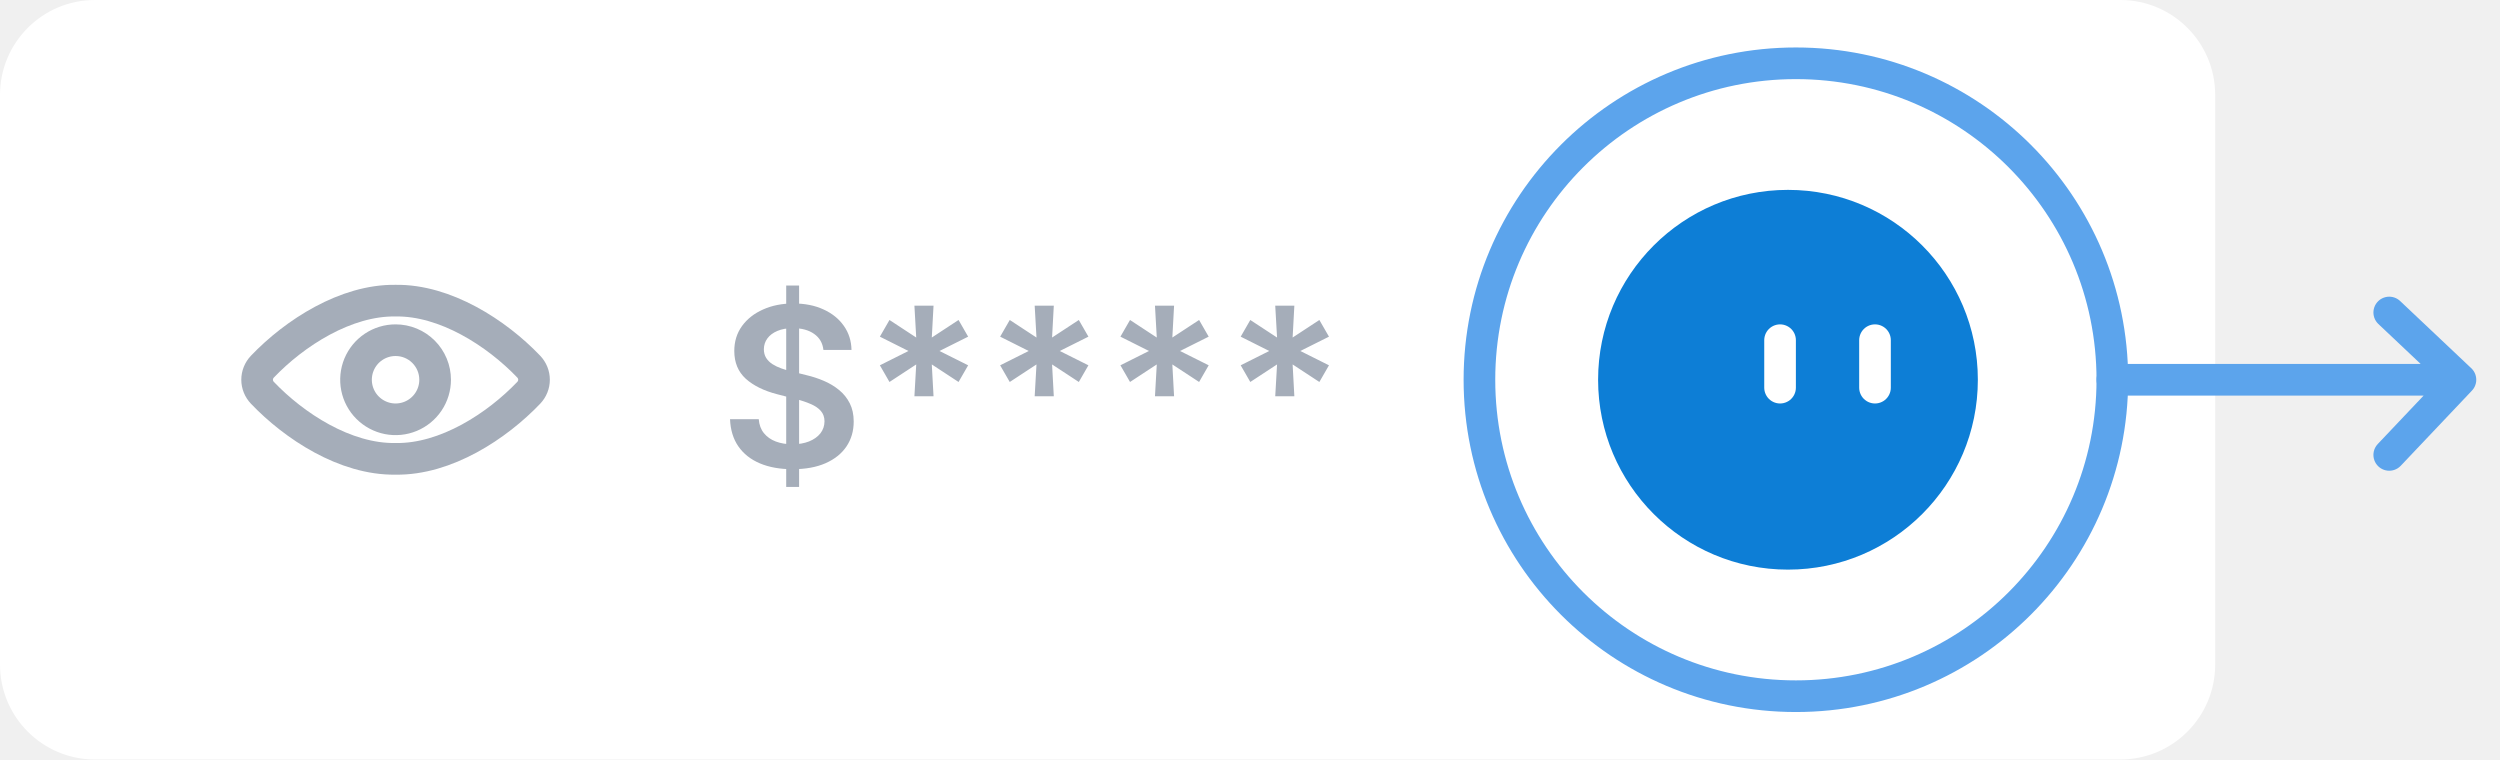
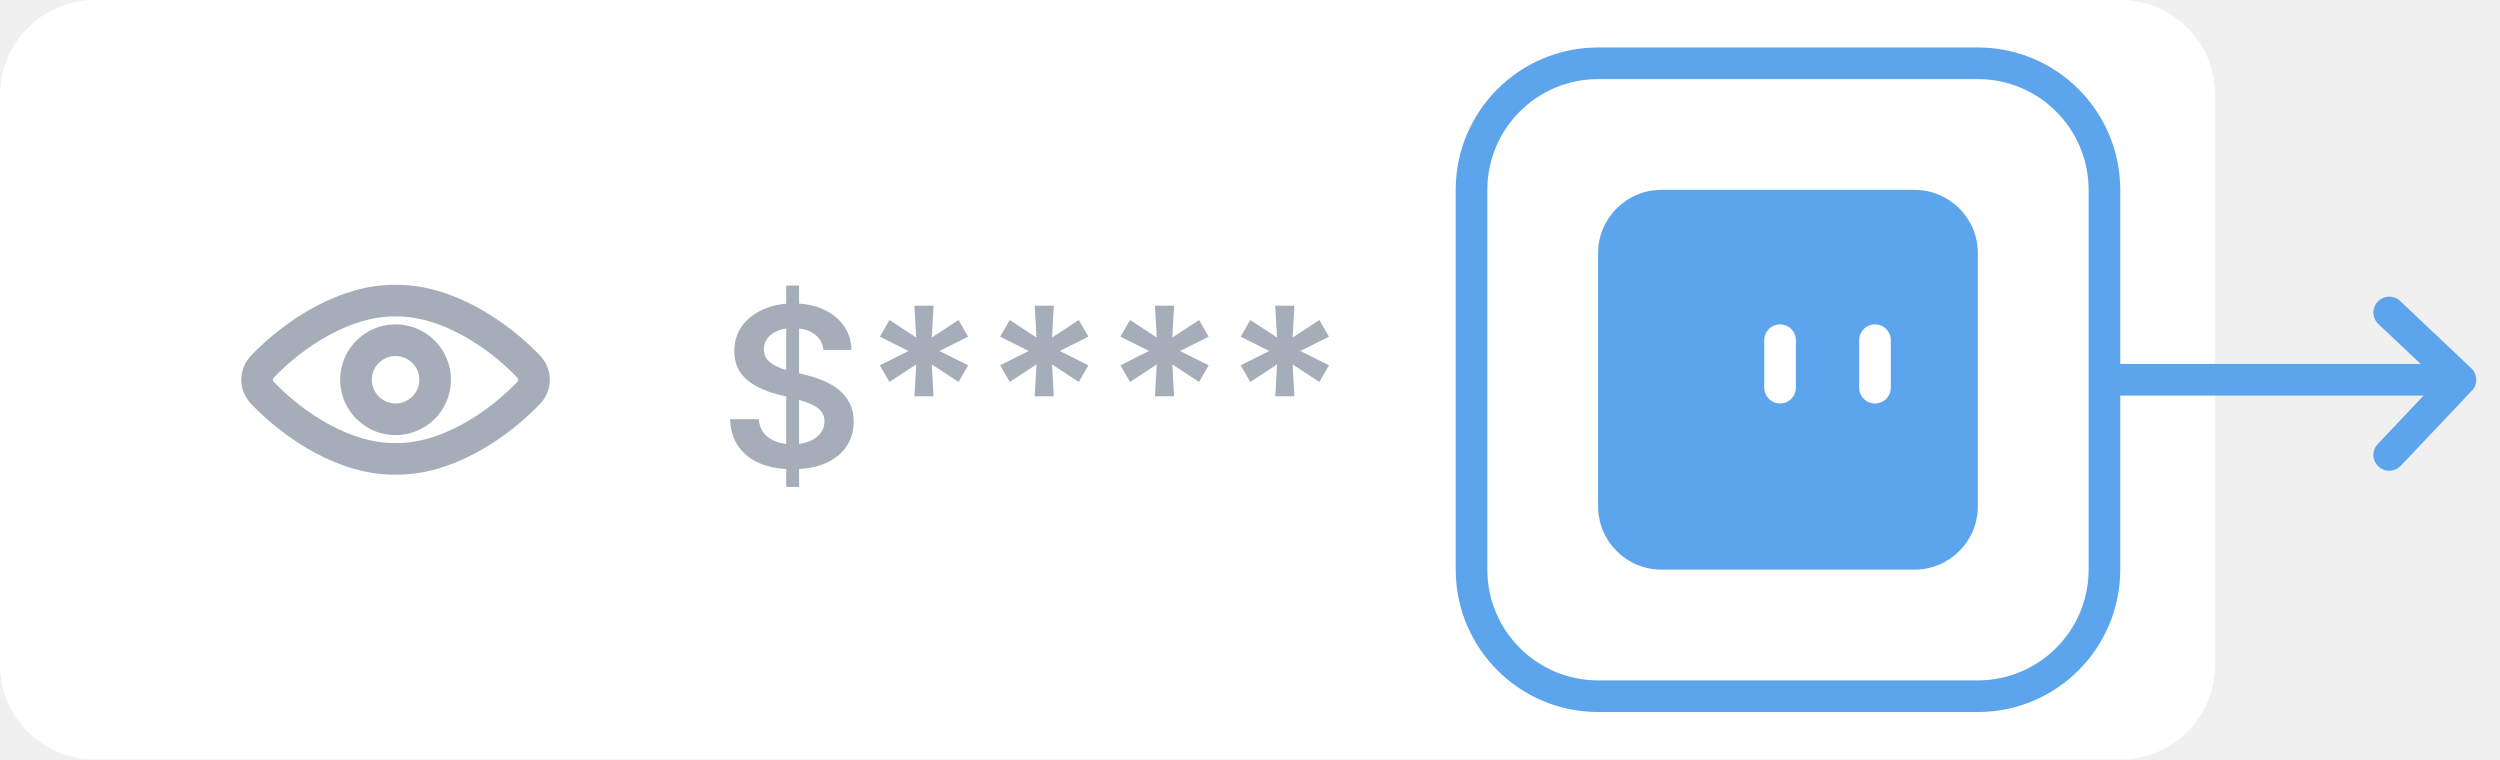
<svg xmlns="http://www.w3.org/2000/svg" width="158" height="48" viewBox="0 0 158 48" fill="none">
  <rect width="140" height="48" rx="6" fill="white" />
  <path d="M24.999 19.001C21.864 18.951 18.621 21.037 16.582 23.174C16.368 23.401 16.25 23.694 16.25 23.999C16.25 24.303 16.368 24.597 16.582 24.823C18.577 26.915 21.81 29.05 24.999 28.999C28.188 29.05 31.422 26.915 33.418 24.823C33.632 24.597 33.75 24.303 33.75 23.999C33.75 23.694 33.632 23.401 33.418 23.174C31.377 21.037 28.134 18.951 24.999 19.001Z" stroke="#A5ADB9" stroke-width="2" stroke-linecap="round" stroke-linejoin="round" />
  <path d="M27.5 24.001C27.5 24.495 27.353 24.978 27.078 25.389C26.804 25.8 26.413 26.121 25.956 26.31C25.499 26.499 24.997 26.548 24.512 26.452C24.027 26.355 23.582 26.117 23.232 25.767C22.882 25.418 22.644 24.972 22.548 24.488C22.452 24.003 22.501 23.5 22.69 23.043C22.88 22.586 23.2 22.196 23.611 21.921C24.022 21.647 24.506 21.5 25 21.5C25.328 21.5 25.654 21.564 25.957 21.69C26.26 21.816 26.536 22 26.768 22.232C27 22.465 27.184 22.74 27.31 23.044C27.436 23.347 27.5 23.672 27.5 24.001Z" stroke="#A5ADB9" stroke-width="2" stroke-linecap="round" stroke-linejoin="round" />
  <path d="M49.688 30.773V18.046H50.503V30.773H49.688ZM52.04 22.117C51.993 21.683 51.798 21.345 51.453 21.103C51.112 20.861 50.667 20.74 50.121 20.74C49.736 20.74 49.406 20.798 49.131 20.914C48.856 21.03 48.646 21.188 48.5 21.386C48.354 21.585 48.279 21.812 48.276 22.067C48.276 22.28 48.324 22.463 48.42 22.619C48.52 22.775 48.654 22.908 48.823 23.017C48.992 23.123 49.179 23.213 49.385 23.285C49.59 23.358 49.797 23.42 50.006 23.47L50.961 23.708C51.345 23.798 51.715 23.919 52.069 24.071C52.427 24.224 52.747 24.416 53.029 24.648C53.314 24.88 53.539 25.16 53.705 25.488C53.871 25.816 53.954 26.201 53.954 26.641C53.954 27.238 53.801 27.763 53.496 28.217C53.191 28.668 52.751 29.021 52.174 29.276C51.6 29.528 50.906 29.654 50.091 29.654C49.299 29.654 48.611 29.532 48.028 29.286C47.447 29.041 46.993 28.683 46.665 28.212C46.34 27.742 46.165 27.168 46.138 26.492H47.953C47.98 26.847 48.089 27.142 48.281 27.377C48.473 27.613 48.724 27.788 49.032 27.904C49.343 28.02 49.691 28.078 50.076 28.078C50.477 28.078 50.828 28.018 51.13 27.899C51.435 27.776 51.673 27.608 51.846 27.392C52.018 27.173 52.106 26.918 52.109 26.626C52.106 26.361 52.028 26.142 51.876 25.97C51.723 25.794 51.509 25.649 51.234 25.533C50.962 25.413 50.644 25.307 50.28 25.215L49.121 24.916C48.283 24.701 47.62 24.374 47.133 23.937C46.649 23.496 46.407 22.911 46.407 22.182C46.407 21.582 46.569 21.057 46.894 20.606C47.222 20.155 47.668 19.805 48.231 19.557C48.795 19.305 49.433 19.179 50.145 19.179C50.868 19.179 51.501 19.305 52.045 19.557C52.591 19.805 53.021 20.152 53.332 20.596C53.644 21.037 53.804 21.544 53.815 22.117H52.04ZM57.791 25.046L57.905 23.032L56.215 24.141L55.608 23.087L57.413 22.182L55.608 21.277L56.215 20.223L57.905 21.332L57.791 19.318H58.999L58.889 21.332L60.58 20.223L61.186 21.277L59.376 22.182L61.186 23.087L60.58 24.141L58.889 23.032L58.999 25.046H57.791ZM65.392 25.046L65.506 23.032L63.816 24.141L63.209 23.087L65.014 22.182L63.209 21.277L63.816 20.223L65.506 21.332L65.392 19.318H66.6L66.491 21.332L68.181 20.223L68.788 21.277L66.978 22.182L68.788 23.087L68.181 24.141L66.491 23.032L66.6 25.046H65.392ZM72.994 25.046L73.108 23.032L71.418 24.141L70.811 23.087L72.616 22.182L70.811 21.277L71.418 20.223L73.108 21.332L72.994 19.318H74.202L74.092 21.332L75.783 20.223L76.389 21.277L74.579 22.182L76.389 23.087L75.783 24.141L74.092 23.032L74.202 25.046H72.994ZM80.595 25.046L80.71 23.032L79.019 24.141L78.413 23.087L80.217 22.182L78.413 21.277L79.019 20.223L80.71 21.332L80.595 19.318H81.803L81.694 21.332L83.384 20.223L83.991 21.277L82.181 22.182L83.991 23.087L83.384 24.141L81.694 23.032L81.803 25.046H80.595Z" fill="#A5ADB9" />
-   <circle cx="113" cy="24" r="12" fill="#0D7ED6" />
+   <path d="M101 16C101 13.791 102.791 12 105 12H121C123.209 12 125 13.791 125 16V32C125 34.209 123.209 36 121 36H105C102.791 36 101 34.209 101 32V16Z" fill="#5CA4EC" />
  <path d="M112.5 21.5V24.5" stroke="white" stroke-width="2" stroke-linecap="round" />
  <path d="M118.5 21.5V24.5" stroke="white" stroke-width="2" stroke-linecap="round" />
  <path d="M155.5 24H133.5M155.5 24L151 28.75M155.5 24L151 19.75" stroke="#5CA4EC" stroke-width="2" stroke-linecap="round" />
-   <circle cx="113.5" cy="24" r="20" stroke="#5CA4EC" stroke-width="2" stroke-linecap="round" />
+   <rect x="93" y="4" width="40" height="40" rx="8" stroke="#5CA4EC" stroke-width="2" />
</svg>
